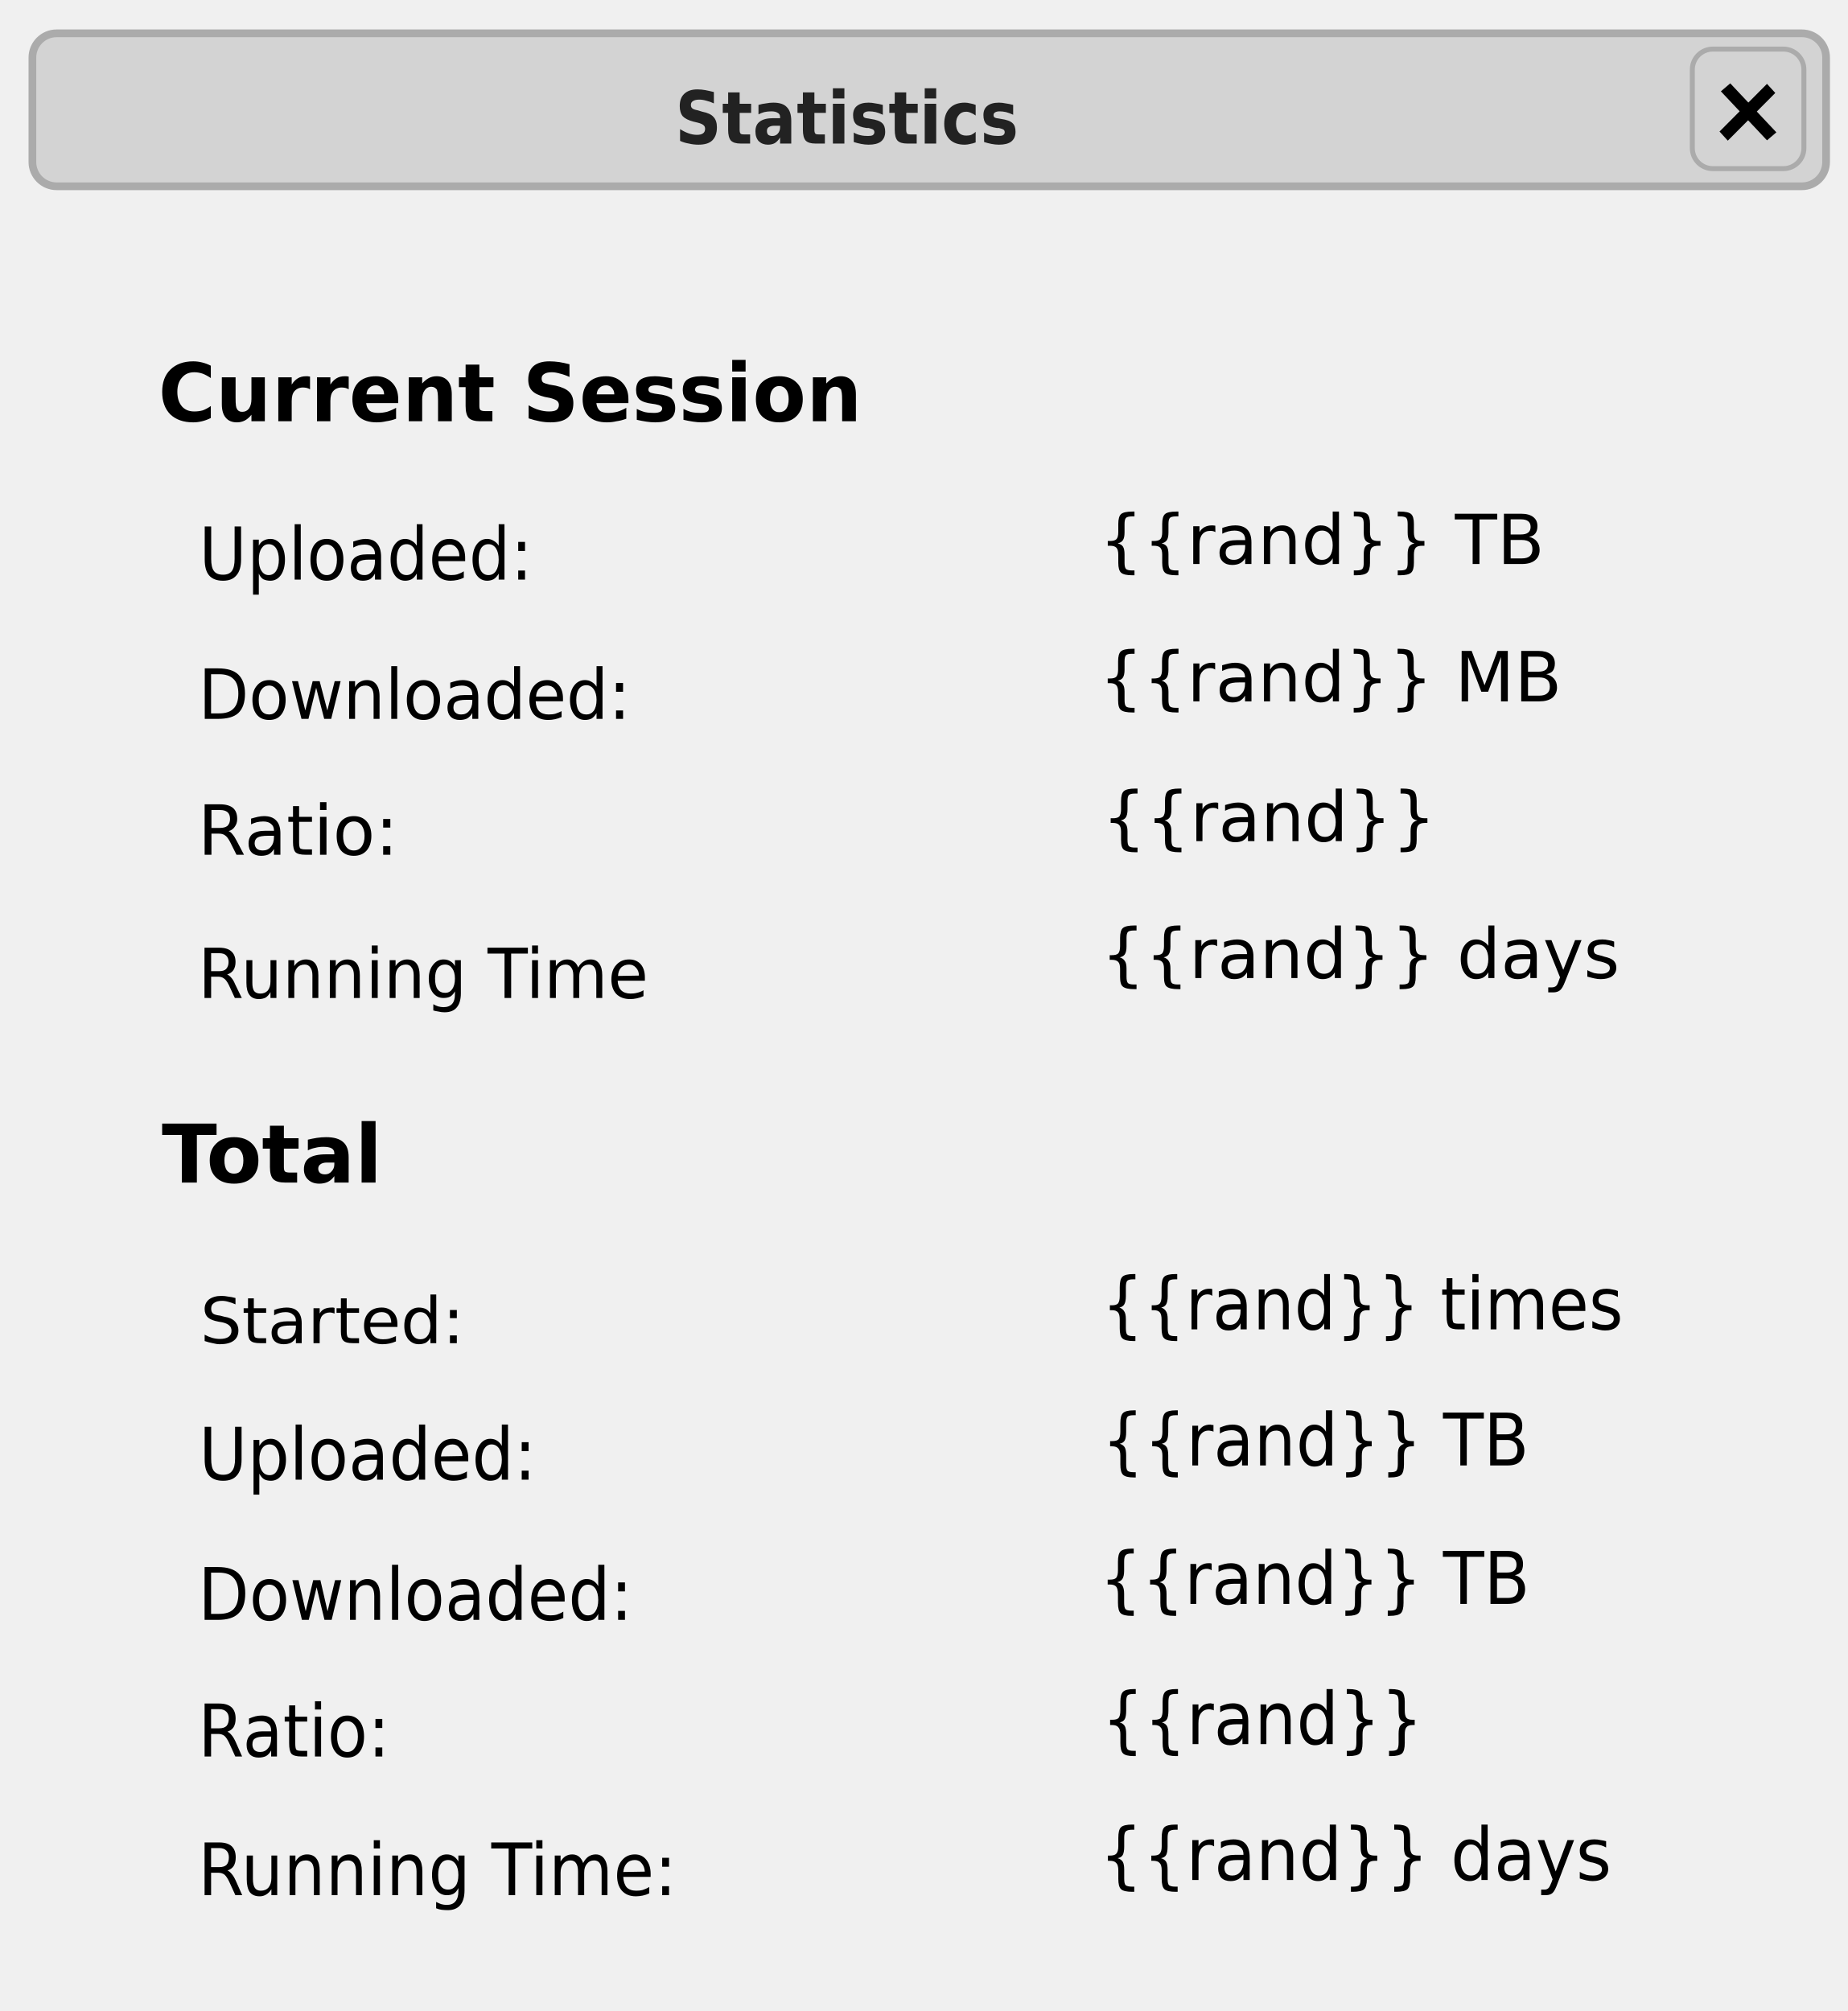
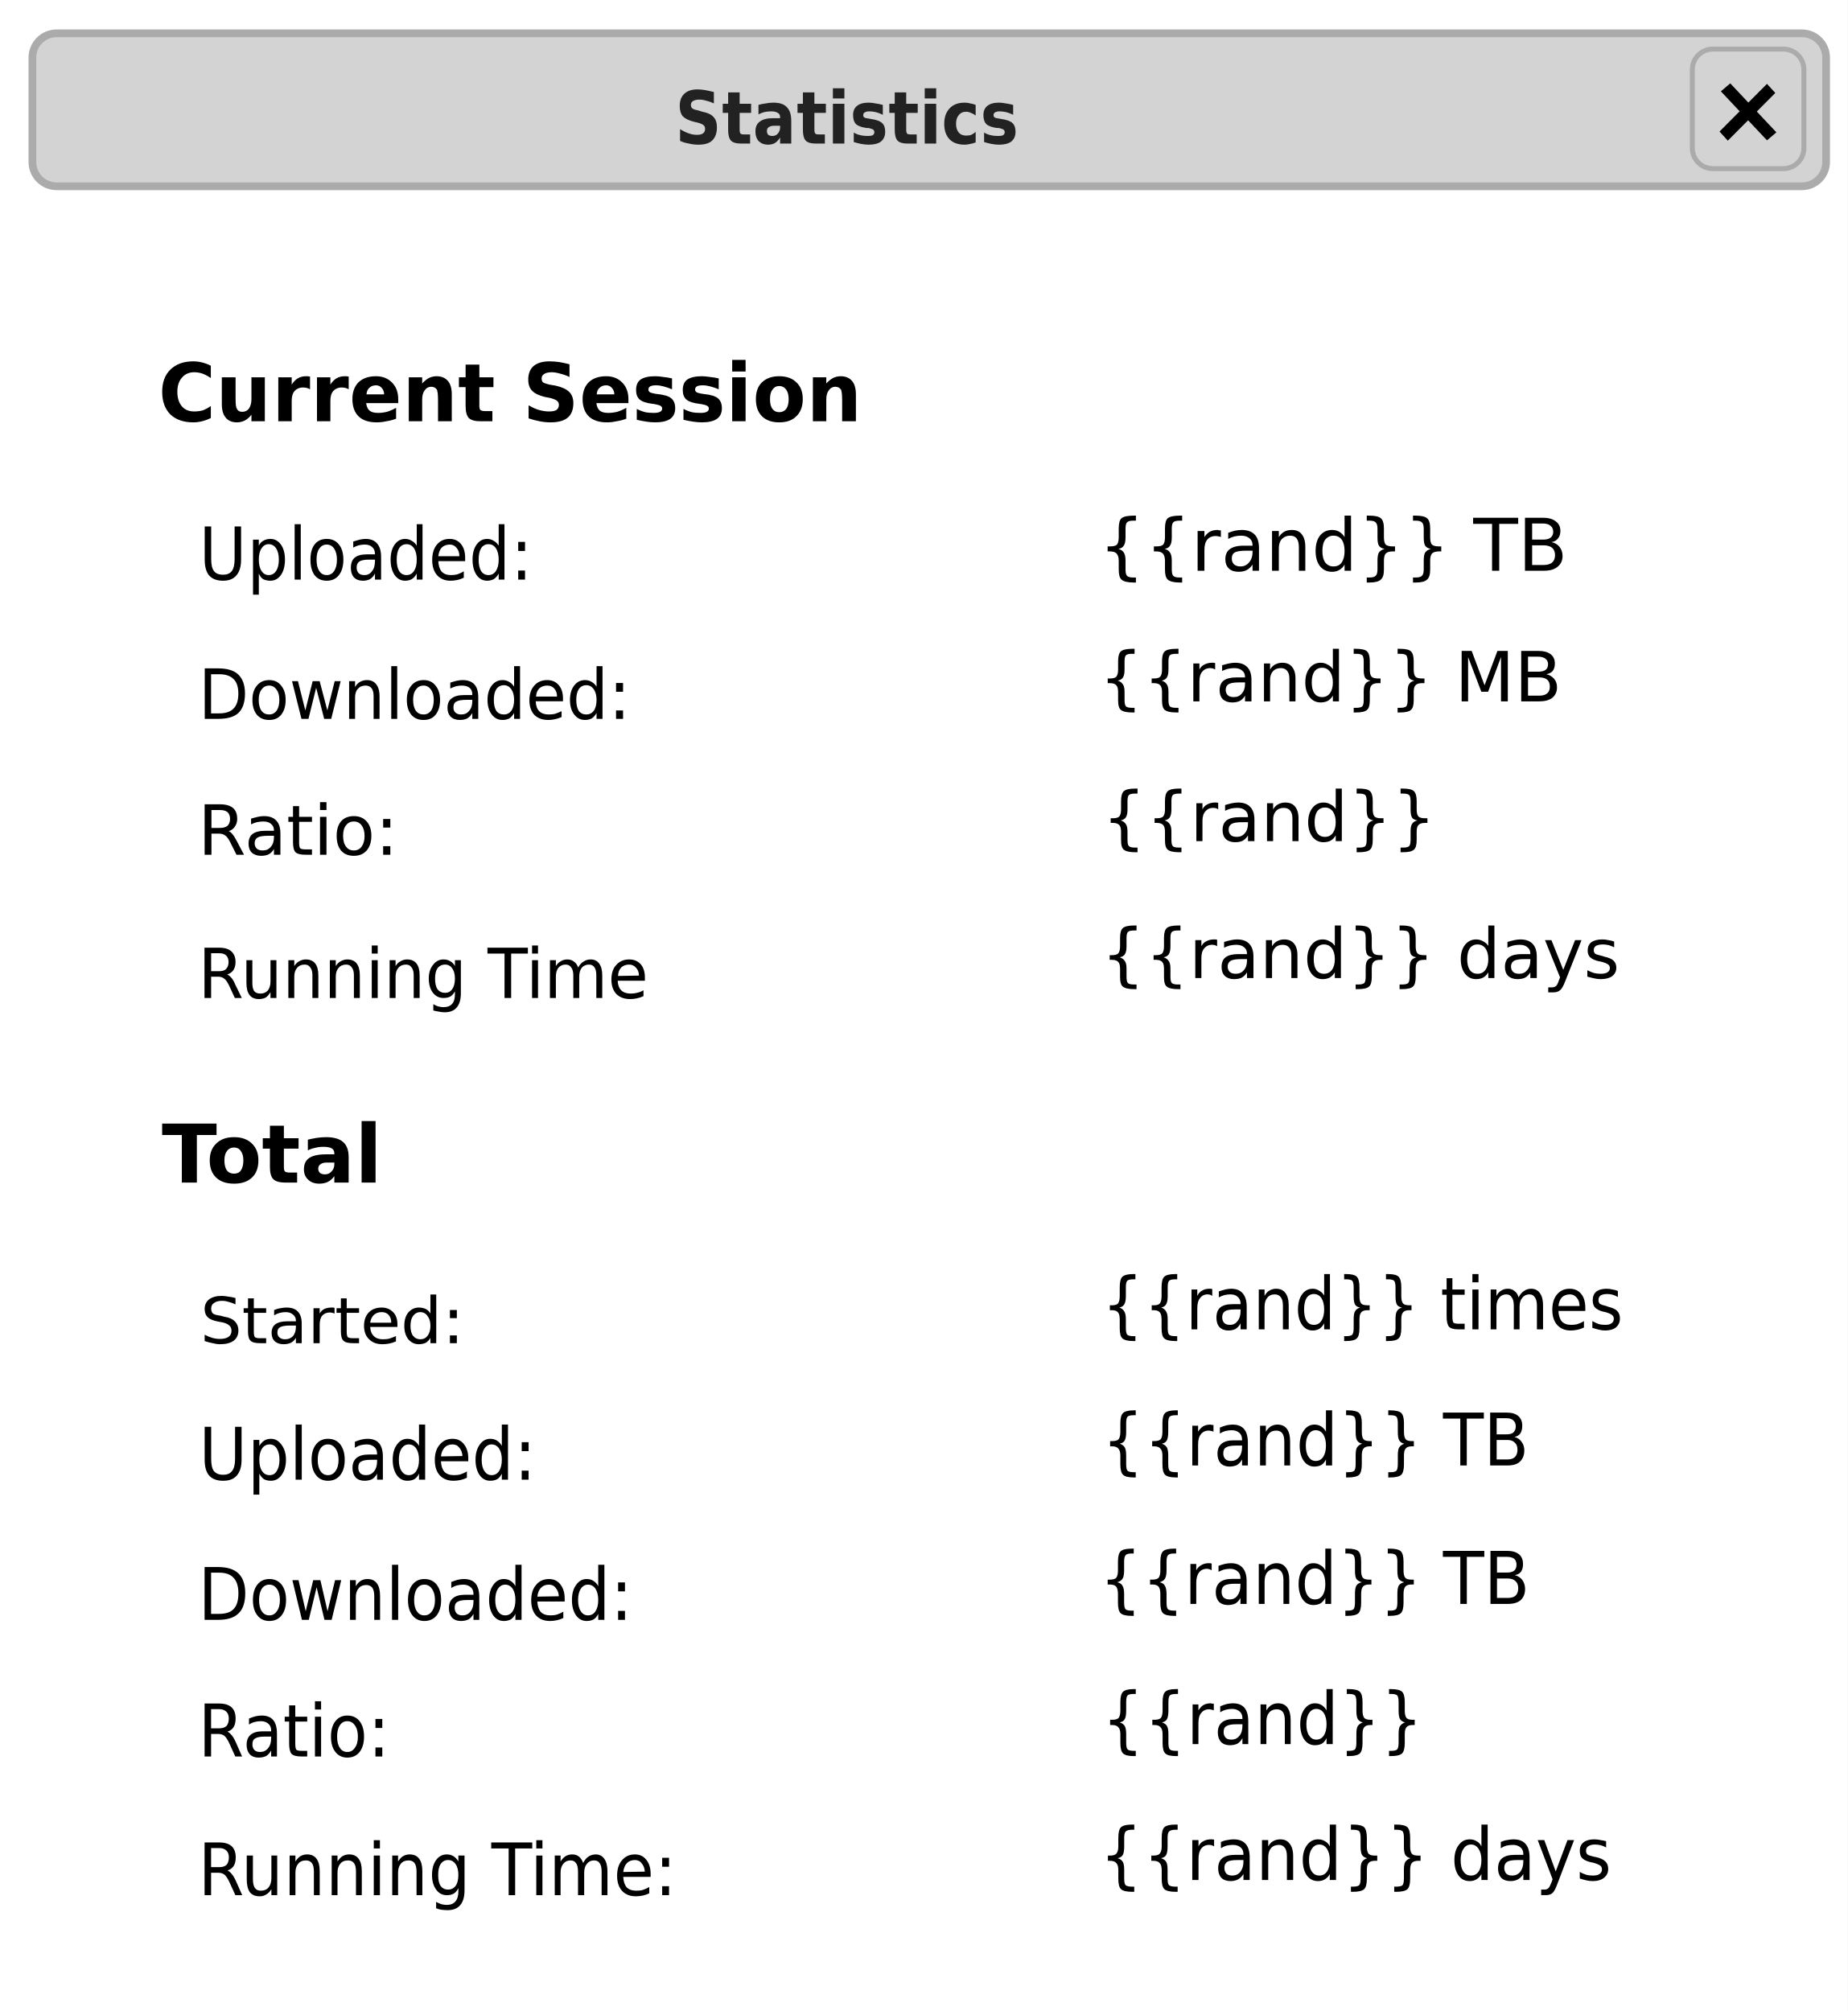
<svg xmlns="http://www.w3.org/2000/svg" xmlns:xlink="http://www.w3.org/1999/xlink" width="305" height="332" viewBox="0 0 80.698 87.842" version="1.1" id="svg5" xml:space="preserve">
  <defs id="defs2">
    <rect x="32.284" y="109.083" width="79.43" height="22.407" id="rect299" />
    <rect x="180.501" y="82.861" width="51.35" height="12.957" id="rect187" />
    <rect x="30.396" y="84.837" width="62.577" height="13.874" id="rect27201" />
    <linearGradient id="linearGradient4104">
      <stop style="stop-color:#000000;stop-opacity:0;" offset="0" id="stop4102" />
    </linearGradient>
    <linearGradient id="linearGradient1031">
      <stop style="stop-color:#000000;stop-opacity:1;" offset="0" id="stop1029" />
    </linearGradient>
    <rect x="18.472" y="16.156" width="172.285" height="175.108" id="rect317" />
    <rect x="234.42" y="396.016" width="164.961" height="46.114" id="rect341" />
    <linearGradient xlink:href="#linearGradient1031" id="linearGradient1033" x1="19.459" y1="59.609" x2="183.207" y2="59.609" gradientUnits="userSpaceOnUse" />
+     <rect x="180.501" y="82.861" width="51.35" height="12.957" id="rect172" />
  </defs>
  <g id="layer1" style="display:inline">
+     <rect style="display:inline;fill:#ffffff;stroke-width:0.368" id="rect757" width="100%" height="100%" x="0" y="0" />
    <text xml:space="preserve" style="font-style:normal;font-variant:normal;font-weight:normal;font-stretch:normal;font-size:3.031px;font-family:'DejaVu Sans';-inkscape-font-specification:'DejaVu Sans, Normal';font-variant-ligatures:normal;font-variant-caps:normal;font-variant-numeric:normal;font-variant-east-asian:normal;display:inline;fill:#000000;stroke-width:0.351" x="9.063" y="67.552" id="text349-8" transform="scale(0.9546878,1.047463)">
      <tspan id="tspan347-7" style="stroke-width:0.351" x="9.063" y="67.552">Downloaded:</tspan>
    </text>
    <text xml:space="preserve" style="font-style:normal;font-variant:normal;font-weight:normal;font-stretch:normal;font-size:3.041px;font-family:'DejaVu Sans';-inkscape-font-specification:'DejaVu Sans, Normal';font-variant-ligatures:normal;font-variant-caps:normal;font-variant-numeric:normal;font-variant-east-asian:normal;display:inline;fill:#000000;stroke-width:0.352" x="50.139" y="67.095" id="text390" transform="scale(0.9576578,1.044214)">
      <tspan id="tspan388" style="stroke-width:0.352" x="50.139" y="67.095">{{rand}} TB</tspan>
    </text>
    <text xml:space="preserve" style="font-style:normal;font-variant:normal;font-weight:normal;font-stretch:normal;font-size:3.025px;font-family:'DejaVu Sans';-inkscape-font-specification:'DejaVu Sans, Normal';font-variant-ligatures:normal;font-variant-caps:normal;font-variant-numeric:normal;font-variant-east-asian:normal;display:inline;fill:#000000;stroke-width:0.351" x="9.082" y="73.097" id="text394" transform="scale(0.9527362,1.049608)">
      <tspan id="tspan392" style="stroke-width:0.351" x="9.082" y="73.097">Ratio:</tspan>
    </text>
    <text xml:space="preserve" style="font-style:normal;font-variant:normal;font-weight:normal;font-stretch:normal;font-size:3.034px;font-family:'DejaVu Sans';-inkscape-font-specification:'DejaVu Sans, Normal';font-variant-ligatures:normal;font-variant-caps:normal;font-variant-numeric:normal;font-variant-east-asian:normal;display:inline;fill:#000000;stroke-width:0.352" x="50.355" y="72.807" id="text398" transform="scale(0.9556954,1.046358)">
      <tspan id="tspan396" style="stroke-width:0.352" x="50.355" y="72.807">{{rand}}</tspan>
    </text>
    <text xml:space="preserve" style="font-style:normal;font-variant:normal;font-weight:normal;font-stretch:normal;font-size:3.036px;font-family:'DejaVu Sans';-inkscape-font-specification:'DejaVu Sans, Normal';font-variant-ligatures:normal;font-variant-caps:normal;font-variant-numeric:normal;font-variant-east-asian:normal;display:inline;fill:#000000;stroke-width:0.352" x="9.047" y="79.165" id="text402" transform="scale(0.95628,1.045719)">
      <tspan id="tspan400" style="stroke-width:0.352" x="9.047" y="79.165">Running Time:</tspan>
    </text>
    <text xml:space="preserve" style="font-style:normal;font-variant:normal;font-weight:normal;font-stretch:normal;font-size:3.03px;font-family:'DejaVu Sans';-inkscape-font-specification:'DejaVu Sans, Normal';font-variant-ligatures:normal;font-variant-caps:normal;font-variant-numeric:normal;font-variant-east-asian:normal;display:inline;fill:#000000;stroke-width:0.351" x="50.433" y="61.081" id="text355" transform="scale(0.9542264,1.047969)">
      <tspan id="tspan353" style="stroke-width:0.351" x="50.433" y="61.081">{{rand}} TB</tspan>
-     </text>
-     <text xml:space="preserve" id="text185" style="font-size:11.392px;font-family:'DejaVu Sans';-inkscape-font-specification:'DejaVu Sans, Normal';white-space:pre;shape-inside:url(#rect187);display:inline;fill:#000000;stroke-width:1.391" transform="matrix(0.2645833,0,0,0.2645833,0.2475385,0.04528551)">
-       <tspan x="180.5" y="92.941" id="tspan556">{{rand}} TB</tspan>
    </text>
    <text xml:space="preserve" style="font-style:normal;font-variant:normal;font-weight:normal;font-stretch:normal;font-size:3.031px;font-family:'DejaVu Sans';-inkscape-font-specification:'DejaVu Sans, Normal';font-variant-ligatures:normal;font-variant-caps:normal;font-variant-numeric:normal;font-variant-east-asian:normal;display:inline;fill:#000000;stroke-width:0.351" x="9.097" y="61.704" id="text349" transform="scale(0.9546877,1.047463)">
      <tspan id="tspan347" style="stroke-width:0.351" x="9.097" y="61.704">Uploaded:</tspan>
    </text>
    <text xml:space="preserve" style="font-size:2.938px;font-family:'DejaVu Sans';-inkscape-font-specification:'DejaVu Sans, Normal';display:inline;fill:#000000;stroke-width:0.359" x="8.881" y="42.486" id="text317" transform="scale(0.9745825,1.02608)">
      <tspan id="tspan315" style="stroke-width:0.359" x="8.881" y="42.486">Running Time</tspan>
    </text>
    <text xml:space="preserve" style="font-size:3.014px;font-family:'DejaVu Sans';-inkscape-font-specification:'DejaVu Sans, Normal';display:inline;fill:#000000;stroke-width:0.368" x="48.131" y="36.741" id="text321">
      <tspan id="tspan319" style="stroke-width:0.368" x="48.131" y="36.741">{{rand}}</tspan>
    </text>
    <text xml:space="preserve" style="font-size:3.014px;font-family:'DejaVu Sans';-inkscape-font-specification:'DejaVu Sans, Normal';display:inline;fill:#000000;stroke-width:0.368" x="48.089" y="42.722" id="text325">
      <tspan id="tspan323" style="stroke-width:0.368" x="48.089" y="42.722">{{rand}} days</tspan>
    </text>
    <text xml:space="preserve" style="font-style:normal;font-variant:normal;font-weight:bold;font-stretch:normal;font-size:3.528px;font-family:'DejaVu Sans';-inkscape-font-specification:'DejaVu Sans, Bold';font-variant-ligatures:normal;font-variant-caps:normal;font-variant-numeric:normal;font-variant-east-asian:normal;display:inline;fill:#000000;stroke-width:0.368" x="7.066" y="51.653" id="text329">
      <tspan id="tspan327" style="font-style:normal;font-variant:normal;font-weight:bold;font-stretch:normal;font-size:3.528px;font-family:'DejaVu Sans';-inkscape-font-specification:'DejaVu Sans, Bold';font-variant-ligatures:normal;font-variant-caps:normal;font-variant-numeric:normal;font-variant-east-asian:normal;stroke-width:0.368" x="7.066" y="51.653">Total</tspan>
    </text>
    <text xml:space="preserve" style="font-style:normal;font-variant:normal;font-weight:bold;font-stretch:normal;font-size:3.475px;font-family:'DejaVu Sans';-inkscape-font-specification:'DejaVu Sans, Bold';font-variant-ligatures:normal;font-variant-caps:normal;font-variant-numeric:normal;font-variant-east-asian:normal;display:inline;fill:#000000;fill-opacity:1;stroke:none;stroke-width:0.362;stroke-dasharray:none;stroke-opacity:1" x="7.018" y="18.125" id="text27193" transform="scale(0.9849961,1.015232)">
      <tspan style="font-style:normal;font-variant:normal;font-weight:bold;font-stretch:normal;font-size:3.475px;font-family:'DejaVu Sans';-inkscape-font-specification:'DejaVu Sans, Bold';font-variant-ligatures:normal;font-variant-caps:normal;font-variant-numeric:normal;font-variant-east-asian:normal;stroke-width:0.362" x="7.018" y="18.125" id="tspan27195">Current Session</tspan>
    </text>
-     <rect style="display:inline;fill:#d3d3d3;fill-opacity:1;stroke:#ababab;stroke-width:0.337;stroke-dasharray:none;stroke-opacity:1" id="rect321" width="78.338" height="6.682" x="1.415" y="1.455" ry="1.059" />
-     <text xml:space="preserve" style="display:inline;font-style:normal;font-variant:normal;font-weight:bold;font-stretch:normal;font-size:2.999px;font-family:'DejaVu Sans';-inkscape-font-specification:'DejaVu Sans, Bold';font-variant-ligatures:normal;font-variant-caps:normal;font-variant-numeric:normal;font-variant-east-asian:normal;fill:#222222;fill-opacity:1;stroke:none;stroke-width:0.348;stroke-dasharray:none;stroke-opacity:1" x="31.215" y="5.921" id="text16816" transform="scale(0.94444,1.058828)">
-       <tspan id="tspan17504" x="31.215" y="5.921" style="stroke-width:0.348;fill:#222222;fill-opacity:1">Statistics</tspan>
-     </text>
-     <rect style="display:inline;fill:#d3d3d3;fill-opacity:1;stroke:#ababab;stroke-width:0.217;stroke-opacity:1" id="rect14715" width="4.873" height="5.222" x="73.91" y="2.144" ry="0.896" />
+     <g id="g747" style="display:inline">
+       <rect style="display:inline;fill:#d3d3d3;fill-opacity:1;stroke:#ababab;stroke-width:0.337;stroke-dasharray:none;stroke-opacity:1" id="rect321" width="78.338" height="6.682" x="1.415" y="1.455" ry="1.059" />
+       <text xml:space="preserve" style="display:inline;font-style:normal;font-variant:normal;font-weight:bold;font-stretch:normal;font-size:2.999px;font-family:'DejaVu Sans';-inkscape-font-specification:'DejaVu Sans, Bold';font-variant-ligatures:normal;font-variant-caps:normal;font-variant-numeric:normal;font-variant-east-asian:normal;fill:#222222;fill-opacity:1;stroke:none;stroke-width:0.348;stroke-dasharray:none;stroke-opacity:1" x="31.215" y="5.921" id="text16816" transform="scale(0.94444,1.058828)">
+         <tspan id="tspan17504" x="31.215" y="5.921" style="stroke-width:0.348;fill:#222222;fill-opacity:1">Statistics</tspan>
+       </text>
+     </g>
    <g id="g27168" style="display:inline">
+       <rect style="display:inline;fill:#d3d3d3;fill-opacity:1;stroke:#ababab;stroke-width:0.217;stroke-opacity:1" id="rect14715" width="4.873" height="5.222" x="73.91" y="2.144" ry="0.896" />
      <rect style="display:inline;fill:#000000;fill-opacity:1;stroke:none;stroke-width:0.464;stroke-dasharray:none;stroke-opacity:1" id="rect27112-6" width="0.538" height="2.939" x="57.35" y="-54.62" ry="0" rx="0" transform="matrix(0.6737835,0.7389289,-0.7054072,0.7088023,0,0)" />
      <rect style="display:inline;fill:#000000;fill-opacity:1;stroke:none;stroke-width:0.464;stroke-dasharray:none;stroke-opacity:1" id="rect27112" width="0.538" height="2.939" x="52.062" y="51.887" ry="0" rx="0" transform="matrix(0.760627,-0.6491892,0.6852885,0.7282717,0,0)" />
    </g>
    <text xml:space="preserve" style="font-style:normal;font-variant:normal;font-weight:normal;font-stretch:normal;font-size:3.014px;font-family:'DejaVu Sans';-inkscape-font-specification:'DejaVu Sans, Normal';font-variant-ligatures:normal;font-variant-caps:normal;font-variant-numeric:normal;font-variant-east-asian:normal;fill:#000000;fill-opacity:1;stroke:none;stroke-width:0.349;stroke-dasharray:none;stroke-opacity:1" x="9.151" y="24.036" id="text27211" transform="scale(0.9493592,1.053342)">
      <tspan id="tspan27213" x="9.151" y="24.036">Uploaded:</tspan>
    </text>
    <text xml:space="preserve" style="font-size:2.946px;font-family:'DejaVu Sans';-inkscape-font-specification:'DejaVu Sans, Normal';fill:#000000;stroke-width:0.36" x="8.852" y="30.697" id="text305" transform="scale(0.9775378,1.022978)">
      <tspan id="tspan303" style="stroke-width:0.36" x="8.852" y="30.697">Downloaded:</tspan>
    </text>
    <text xml:space="preserve" style="font-size:3.014px;font-family:'DejaVu Sans';-inkscape-font-specification:'DejaVu Sans, Normal';fill:#000000;stroke-width:0.368" x="48.005" y="30.635" id="text309">
      <tspan id="tspan307" style="stroke-width:0.368" x="48.005" y="30.635">{{rand}} MB</tspan>
    </text>
    <text xml:space="preserve" style="font-size:3.014px;font-family:'DejaVu Sans';-inkscape-font-specification:'DejaVu Sans, Normal';fill:#000000;stroke-width:0.368" x="8.64" y="37.336" id="text313">
      <tspan id="tspan311" style="stroke-width:0.368" x="8.64" y="37.336">Ratio:</tspan>
    </text>
    <text xml:space="preserve" style="font-style:normal;font-variant:normal;font-weight:normal;font-stretch:normal;font-size:2.822px;font-family:'DejaVu Sans';-inkscape-font-specification:'DejaVu Sans, Normal';font-variant-ligatures:normal;font-variant-caps:normal;font-variant-numeric:normal;font-variant-east-asian:normal;fill:#000000;stroke-width:0.327" x="8.625" y="59.504" id="text341" transform="scale(1.014208,0.9859913)">
      <tspan id="tspan339" style="font-style:normal;font-variant:normal;font-weight:normal;font-stretch:normal;font-size:2.822px;font-family:'DejaVu Sans';-inkscape-font-specification:'DejaVu Sans, Normal';font-variant-ligatures:normal;font-variant-caps:normal;font-variant-numeric:normal;font-variant-east-asian:normal;stroke-width:0.327" x="8.625" y="59.504">Started:</tspan>
    </text>
    <text xml:space="preserve" style="font-style:normal;font-variant:normal;font-weight:normal;font-stretch:normal;font-size:3.019px;font-family:'DejaVu Sans';-inkscape-font-specification:'DejaVu Sans, Normal';font-variant-ligatures:normal;font-variant-caps:normal;font-variant-numeric:normal;font-variant-east-asian:normal;fill:#000000;stroke-width:0.35" x="50.611" y="55.207" id="text345" transform="scale(0.9507325,1.051821)">
      <tspan id="tspan343" style="stroke-width:0.35" x="50.611" y="55.207">{{rand}} times</tspan>
    </text>
    <text xml:space="preserve" style="font-style:normal;font-variant:normal;font-weight:normal;font-stretch:normal;font-size:3.074px;font-family:'DejaVu Sans';-inkscape-font-specification:'DejaVu Sans, Normal';font-variant-ligatures:normal;font-variant-caps:normal;font-variant-numeric:normal;font-variant-east-asian:normal;fill:#000000;stroke-width:0.356" x="49.586" y="79.508" id="text426" transform="scale(0.9681986,1.032846)">
      <tspan id="tspan424" style="stroke-width:0.356" x="49.586" y="79.508">{{rand}} days</tspan>
    </text>
+     <text xml:space="preserve" style="font-style:normal;font-variant:normal;font-weight:normal;font-stretch:normal;font-size:3.175px;font-family:'DejaVu Sans';-inkscape-font-specification:'DejaVu Sans, Normal';font-variant-ligatures:normal;font-variant-caps:normal;font-variant-numeric:normal;font-variant-east-asian:normal;fill:#000000;stroke-width:0.368" x="47.985" y="24.927" id="text510">
+       <tspan id="tspan562" x="47.985" y="24.927">{{rand}} TB</tspan>
+     </text>
  </g>
</svg>
